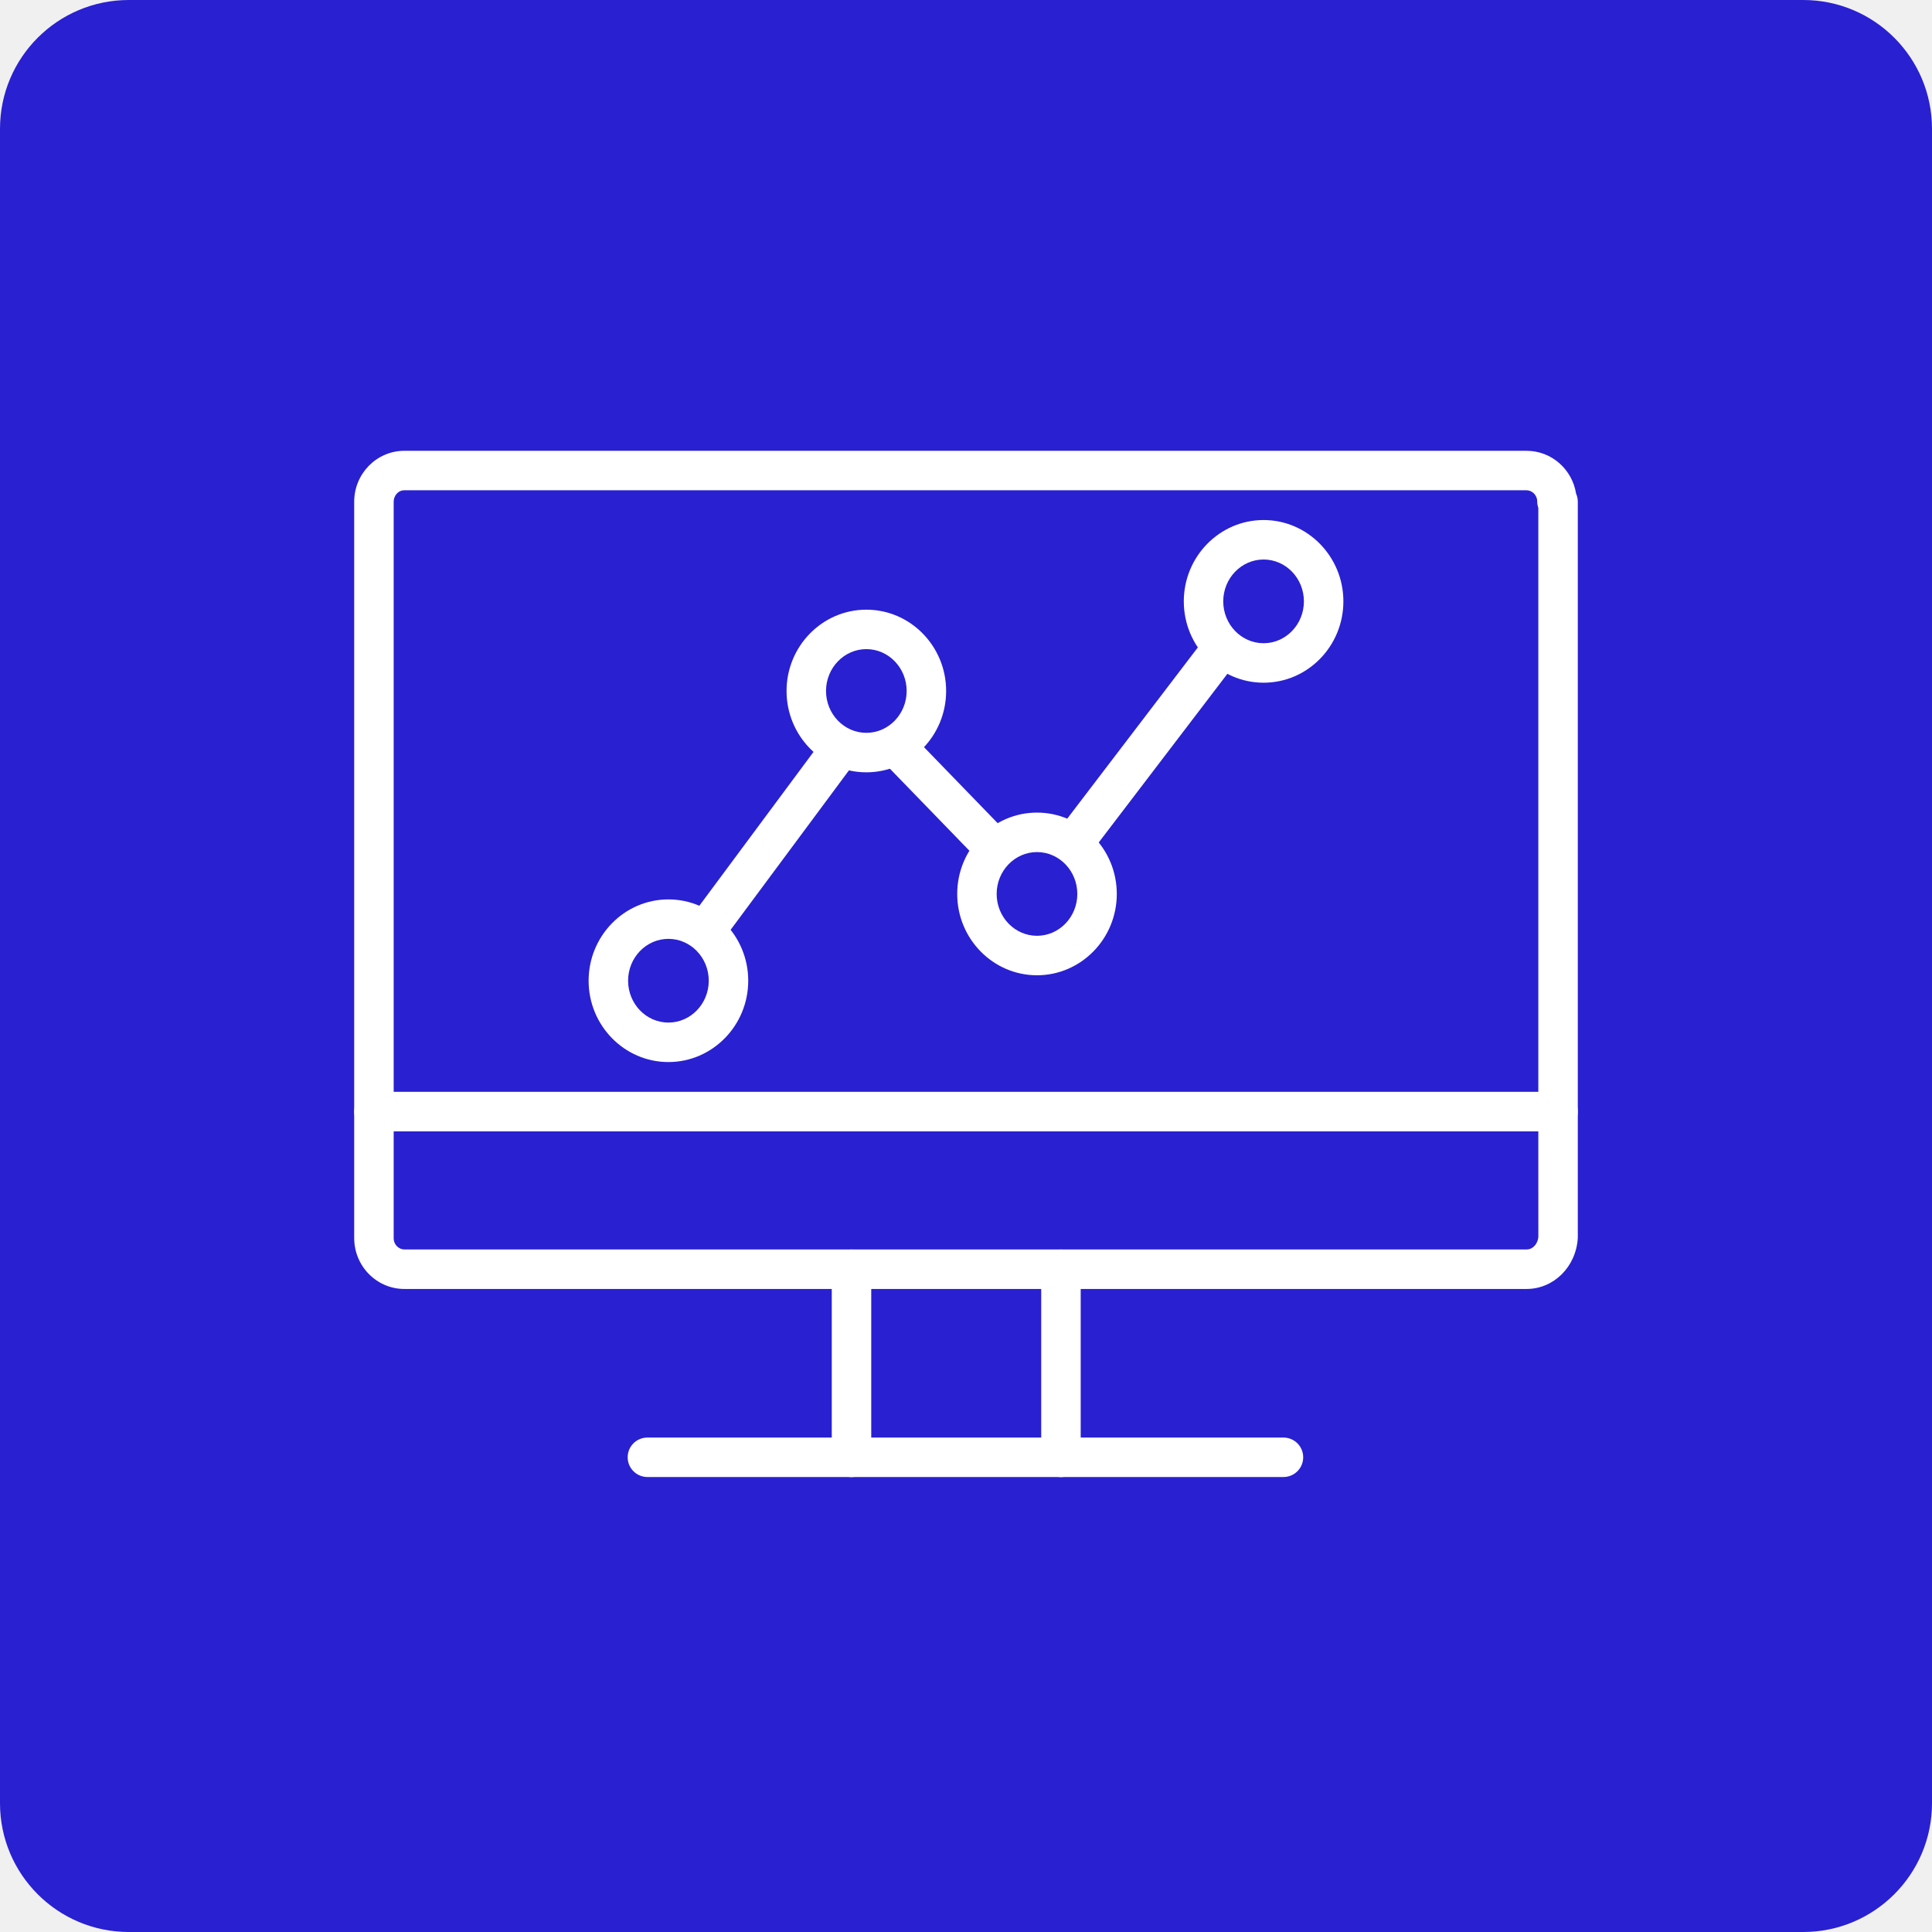
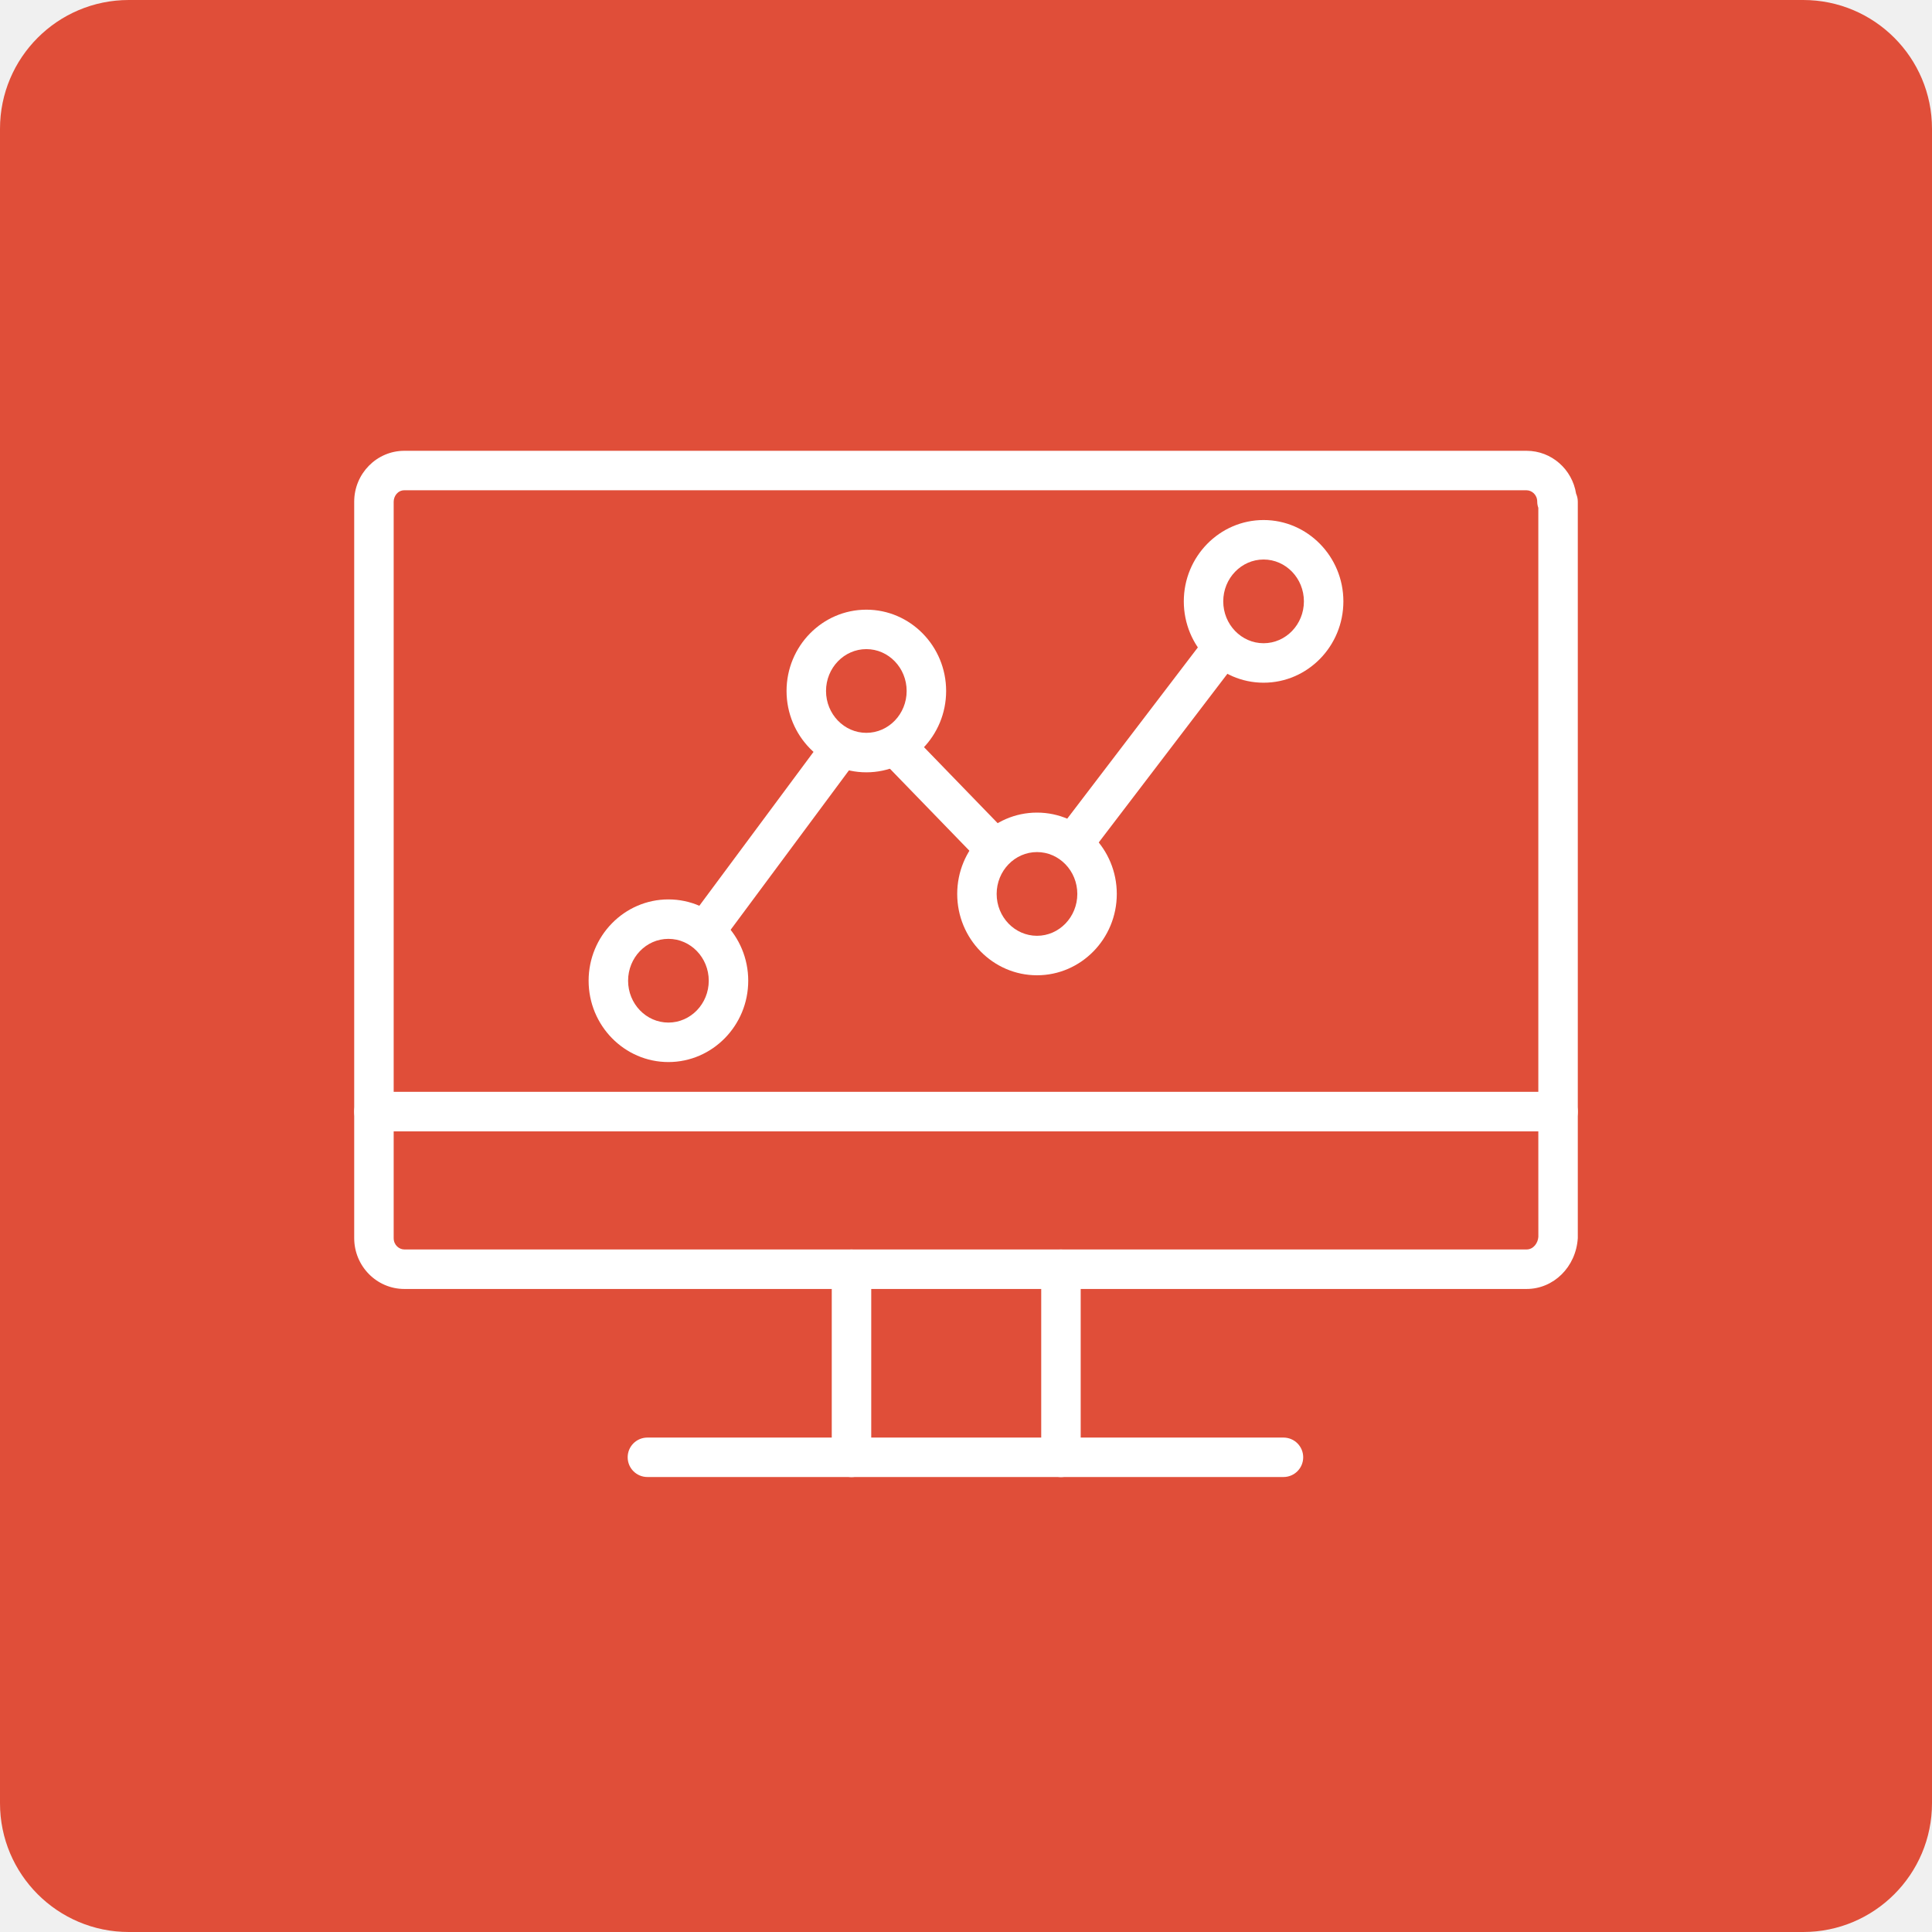
<svg xmlns="http://www.w3.org/2000/svg" width="60" height="60" viewBox="0 0 60 60" fill="none">
-   <rect width="60" height="60" rx="4" fill="#2920D2" />
+   <rect width="60" height="60" rx="4" fill="#e04e39" />
  <path d="M39.859 45.87H20.106C19.767 45.87 19.493 45.596 19.493 45.257C19.493 44.918 19.767 44.645 20.106 44.645H39.859C40.198 44.645 40.472 44.918 40.472 45.257C40.472 45.596 40.198 45.87 39.859 45.87Z" fill="white" />
  <path d="M26.444 45.872C26.105 45.872 25.831 45.598 25.831 45.259V39.418C25.831 39.078 26.105 38.805 26.444 38.805C26.783 38.805 27.057 39.078 27.057 39.418V45.259C27.057 45.598 26.783 45.872 26.444 45.872Z" fill="white" />
  <path d="M32.949 45.872C32.61 45.872 32.336 45.598 32.336 45.259V39.418C32.336 39.078 32.61 38.805 32.949 38.805C33.288 38.805 33.562 39.078 33.562 39.418V45.259C33.562 45.598 33.288 45.872 32.949 45.872Z" fill="white" />
  <path d="M48.387 35.135H11.613C11.274 35.135 11 34.861 11 34.522V15.581C11 14.709 11.699 14 12.557 14H47.409C48.185 14 48.828 14.577 48.947 15.331C48.981 15.408 49 15.492 49 15.581V34.522C49 34.861 48.726 35.135 48.387 35.135ZM12.226 33.909H47.774V15.771C47.753 15.711 47.74 15.648 47.74 15.581C47.74 15.362 47.569 15.226 47.409 15.226H12.557C12.352 15.226 12.226 15.41 12.226 15.581V33.909Z" fill="white" />
  <path d="M47.409 40.03H12.557C11.699 40.03 11 39.322 11 38.45V34.523C11 34.184 11.274 33.91 11.613 33.91H48.387C48.726 33.91 49 34.184 49 34.523V38.45C48.943 39.353 48.245 40.03 47.409 40.03ZM12.226 35.135V38.45C12.226 38.668 12.397 38.803 12.557 38.803H47.409C47.623 38.803 47.763 38.603 47.775 38.41L47.774 35.135H12.226Z" fill="white" />
  <path d="M20.758 32.983C19.392 32.983 18.28 31.85 18.28 30.457C18.28 29.065 19.392 27.932 20.758 27.932C22.125 27.932 23.237 29.065 23.237 30.457C23.237 31.85 22.124 32.983 20.758 32.983ZM20.758 29.157C20.067 29.157 19.506 29.74 19.506 30.457C19.506 31.174 20.067 31.757 20.758 31.757C21.449 31.757 22.011 31.174 22.011 30.457C22.011 29.74 21.449 29.157 20.758 29.157Z" fill="white" />
  <path d="M26.905 23.985C25.539 23.985 24.427 22.851 24.427 21.459C24.427 20.067 25.538 18.934 26.905 18.934C28.272 18.934 29.383 20.067 29.383 21.459C29.383 22.851 28.272 23.985 26.905 23.985ZM26.905 20.159C26.215 20.159 25.653 20.742 25.653 21.459C25.653 22.176 26.215 22.759 26.905 22.759C27.596 22.759 28.157 22.176 28.157 21.459C28.157 20.742 27.596 20.159 26.905 20.159Z" fill="white" />
  <path d="M27.311 23.537L28.192 22.684L31.512 26.11L30.632 26.963L27.311 23.537Z" fill="white" />
  <path d="M21.197 28.832L25.648 22.834L26.632 23.564L22.181 29.562L21.197 28.832Z" fill="white" />
  <path d="M32.904 25.739L37.481 19.738L38.456 20.482L33.879 26.482L32.904 25.739Z" fill="white" />
  <path d="M39.242 21.202C37.876 21.202 36.764 20.069 36.764 18.676C36.764 17.284 37.876 16.15 39.242 16.15C40.608 16.15 41.72 17.284 41.72 18.676C41.72 20.069 40.609 21.202 39.242 21.202ZM39.242 17.376C38.551 17.376 37.989 17.959 37.989 18.676C37.989 19.393 38.551 19.976 39.242 19.976C39.933 19.976 40.494 19.393 40.494 18.676C40.494 17.959 39.933 17.376 39.242 17.376Z" fill="white" />
  <path d="M32.205 30.288C30.838 30.288 29.727 29.155 29.727 27.762C29.727 26.37 30.838 25.236 32.205 25.236C33.571 25.236 34.683 26.37 34.683 27.762C34.683 29.155 33.571 30.288 32.205 30.288ZM32.205 26.462C31.514 26.462 30.952 27.045 30.952 27.762C30.952 28.479 31.514 29.062 32.205 29.062C32.895 29.062 33.457 28.479 33.457 27.762C33.457 27.045 32.895 26.462 32.205 26.462Z" fill="white" />
</svg>
